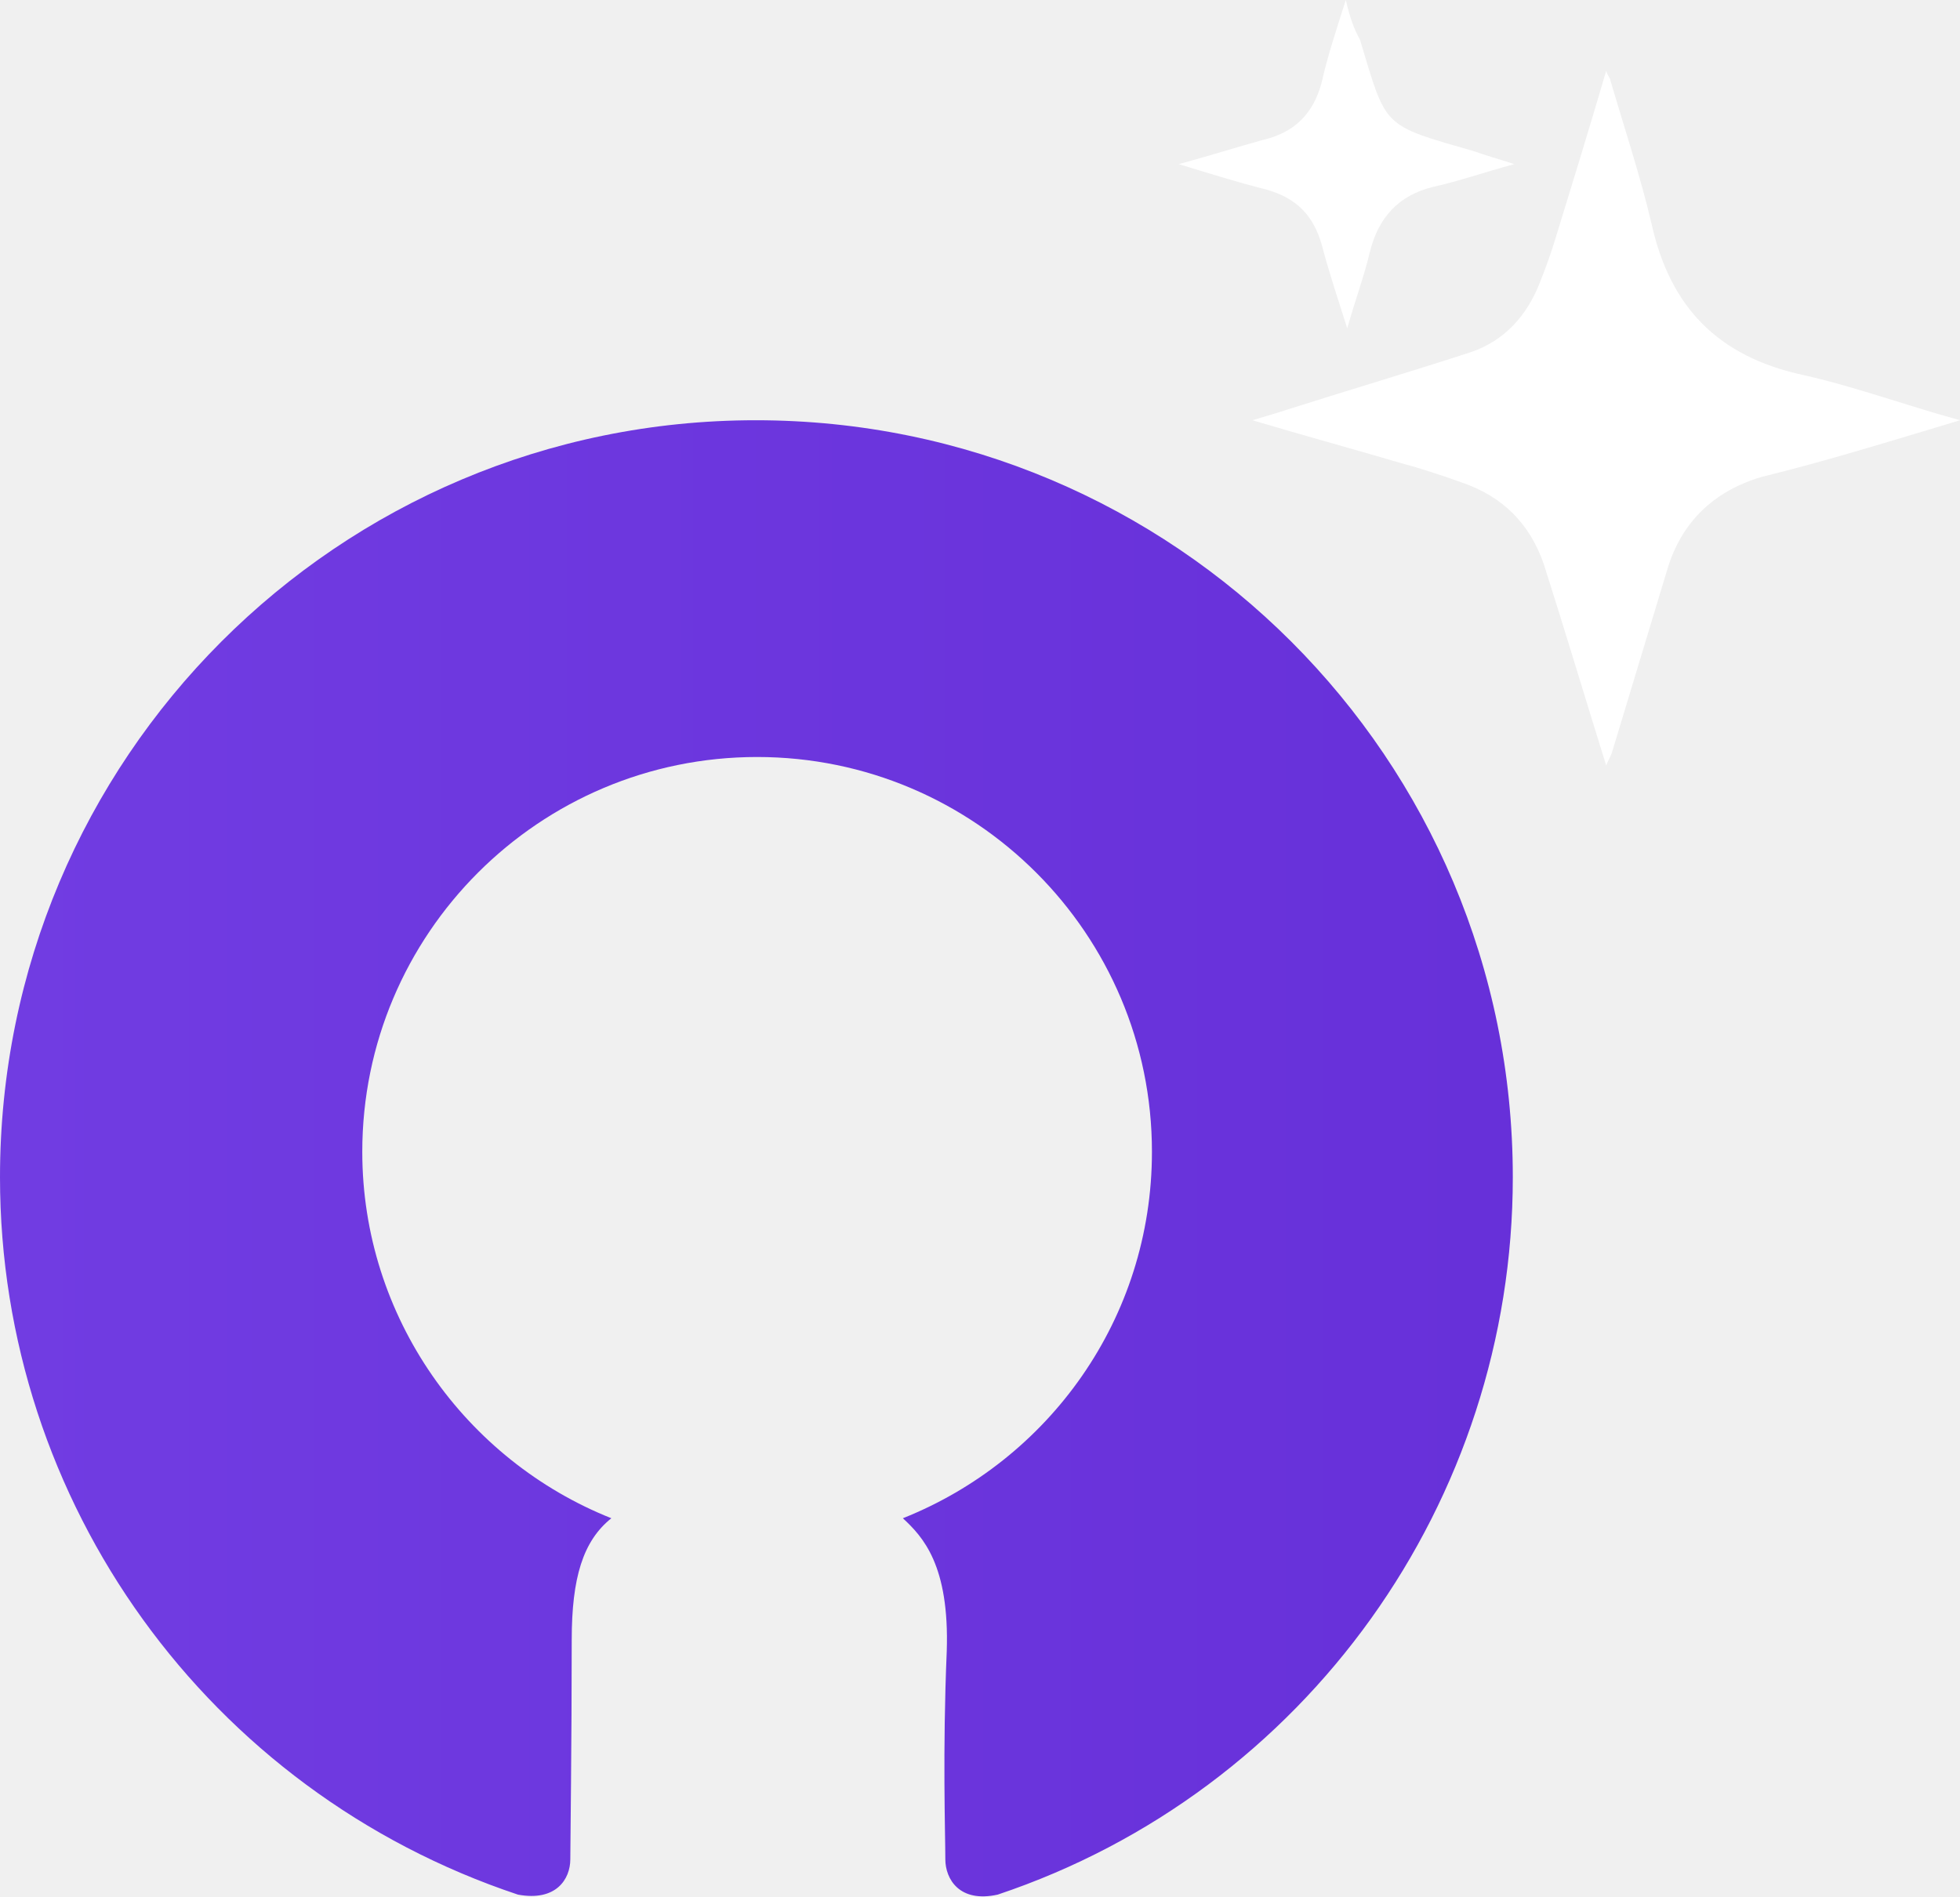
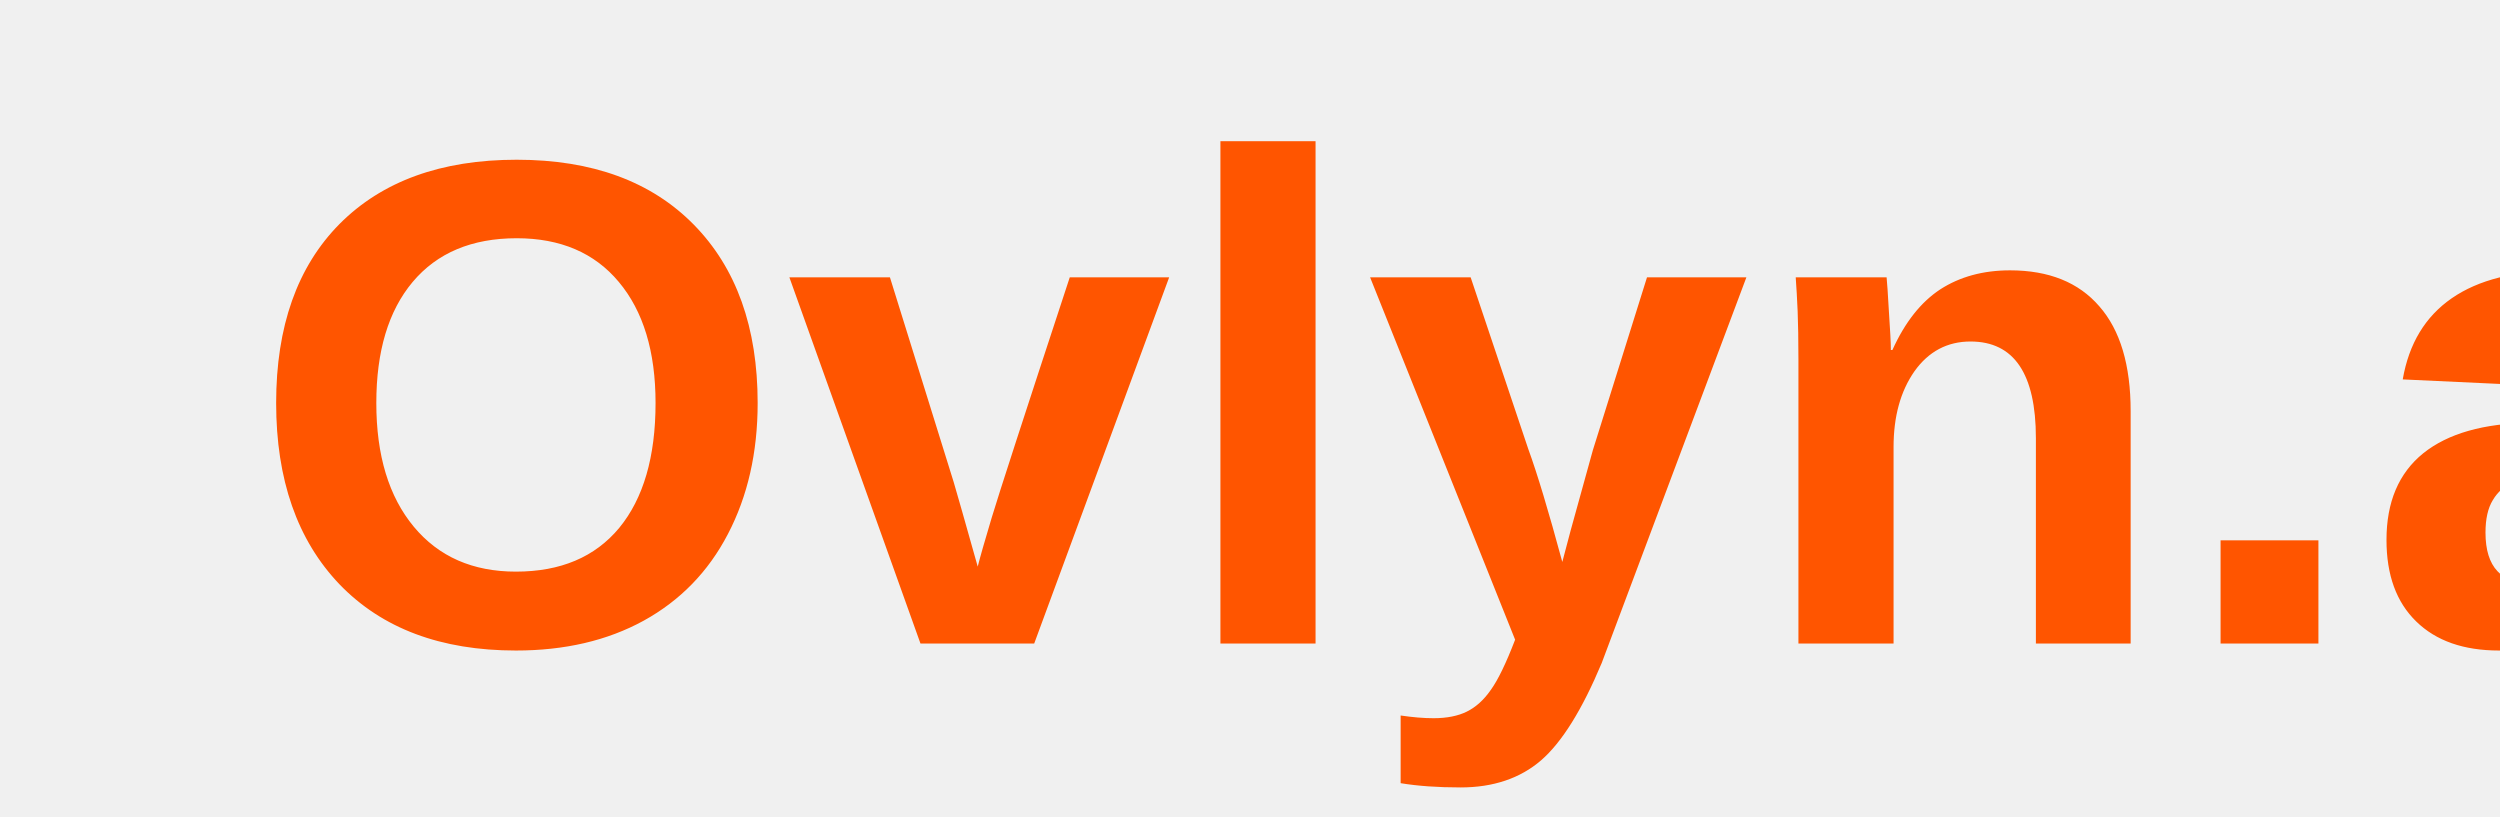
- <svg xmlns="http://www.w3.org/2000/svg" version="1.1" x="0px" y="0px" style="enable-background:new 0 0 485.5 142;" xml:space="preserve" viewBox="3 4 138.5 134.02">
-   <style type="text/css">
- 	.st0{display:none;}
- 	.st1{display:inline;fill:#080B13;}
- 	.st2{enable-background:new    ;}
- 	.st3{fill:#FFFFFF;}
- 	.st4{fill:url(#SVGID_1_);}
- </style>
-   <g class="st2">
-     <g>
-       <path class="st3" d="M141.5,33.7c-4-1.1-7.5-2.4-11.1-3.2c-6-1.3-9.4-4.8-10.7-10.7c-0.8-3.4-1.9-6.7-2.9-10.1    c0-0.2-0.2-0.3-0.3-0.7c-1.2,4.1-2.4,8-3.6,11.9c-0.3,1-0.7,2.1-1.1,3.1c-0.9,2.3-2.5,4.1-4.9,4.9c-4.3,1.4-8.7,2.7-13.1,4.1    c-0.6,0.2-1.3,0.4-2.3,0.7c3.7,1.1,7,2,10.4,3c1.5,0.4,3,0.9,4.4,1.4c2.9,1,4.8,2.9,5.8,5.8c1.5,4.7,2.9,9.4,4.4,14.2    c0.1-0.3,0.3-0.6,0.4-0.9c1.3-4.3,2.6-8.6,3.9-12.9c1-3.4,3.3-5.6,6.7-6.6C132,36.6,136.5,35.2,141.5,33.7z" />
-       <path class="st3" d="M98.1,4c-0.7,2.2-1.3,4-1.7,5.8c-0.6,2.3-2,3.6-4.2,4.1c-1.8,0.5-3.7,1.1-5.9,1.7c2.3,0.7,4.2,1.3,6.2,1.8    c2.1,0.6,3.3,1.8,3.9,3.9c0.5,1.9,1.1,3.7,1.8,5.9c0.6-2.1,1.2-3.7,1.6-5.4c0.6-2.4,2-4,4.5-4.6c1.8-0.4,3.5-1,5.7-1.6    c-1.2-0.4-2-0.6-2.8-0.9c-6.6-1.9-6.2-1.6-8.1-7.9C98.7,6.1,98.4,5.3,98.1,4z" />
-     </g>
-     <g id="Vector_Smart_Object_xA0_Image_00000107568830299365483660000013795074849348738710_">
-       <linearGradient id="SVGID_1_" gradientUnits="userSpaceOnUse" x1="2.959" y1="85.854" x2="109.873" y2="85.854">
-         <stop offset="0" style="stop-color:#713CE2" />
-         <stop offset="1" style="stop-color:#6730D9" />
-       </linearGradient>
-       <path class="st4" d="M56.4,33.7C26.9,33.7,3,57.6,3,87.2c0,23,14.7,43.4,36.6,50.7c2.7,0.5,3.7-1.1,3.7-2.5    c0-0.8,0.1-8.4,0.1-15.5c0-4.4,0.8-7,2.8-8.6c-10.3-4.1-17.6-14.2-17.6-25.9c0-15.4,12.5-27.9,27.9-27.9    c15.4,0,27.9,12.5,27.9,27.9c0,11.8-7.3,21.8-17.6,25.9c1.4,1.3,3.3,3.3,3.1,9.4c-0.3,7.1-0.1,12.9-0.1,14.7c0,1.4,1,3.1,3.7,2.5    c21.8-7.3,36.4-27.8,36.4-50.7C109.9,57.6,86,33.7,56.4,33.7z" />
-     </g>
-   </g>
+ <svg xmlns="http://www.w3.org/2000/svg" width="101" height="33" viewBox="0 0 101 33" fill="none">
+   <text x="10" y="26" font-family="Arial, sans-serif" font-size="28" font-weight="bold" fill="#FF5500">Ovlyn.ai</text>
</svg>
